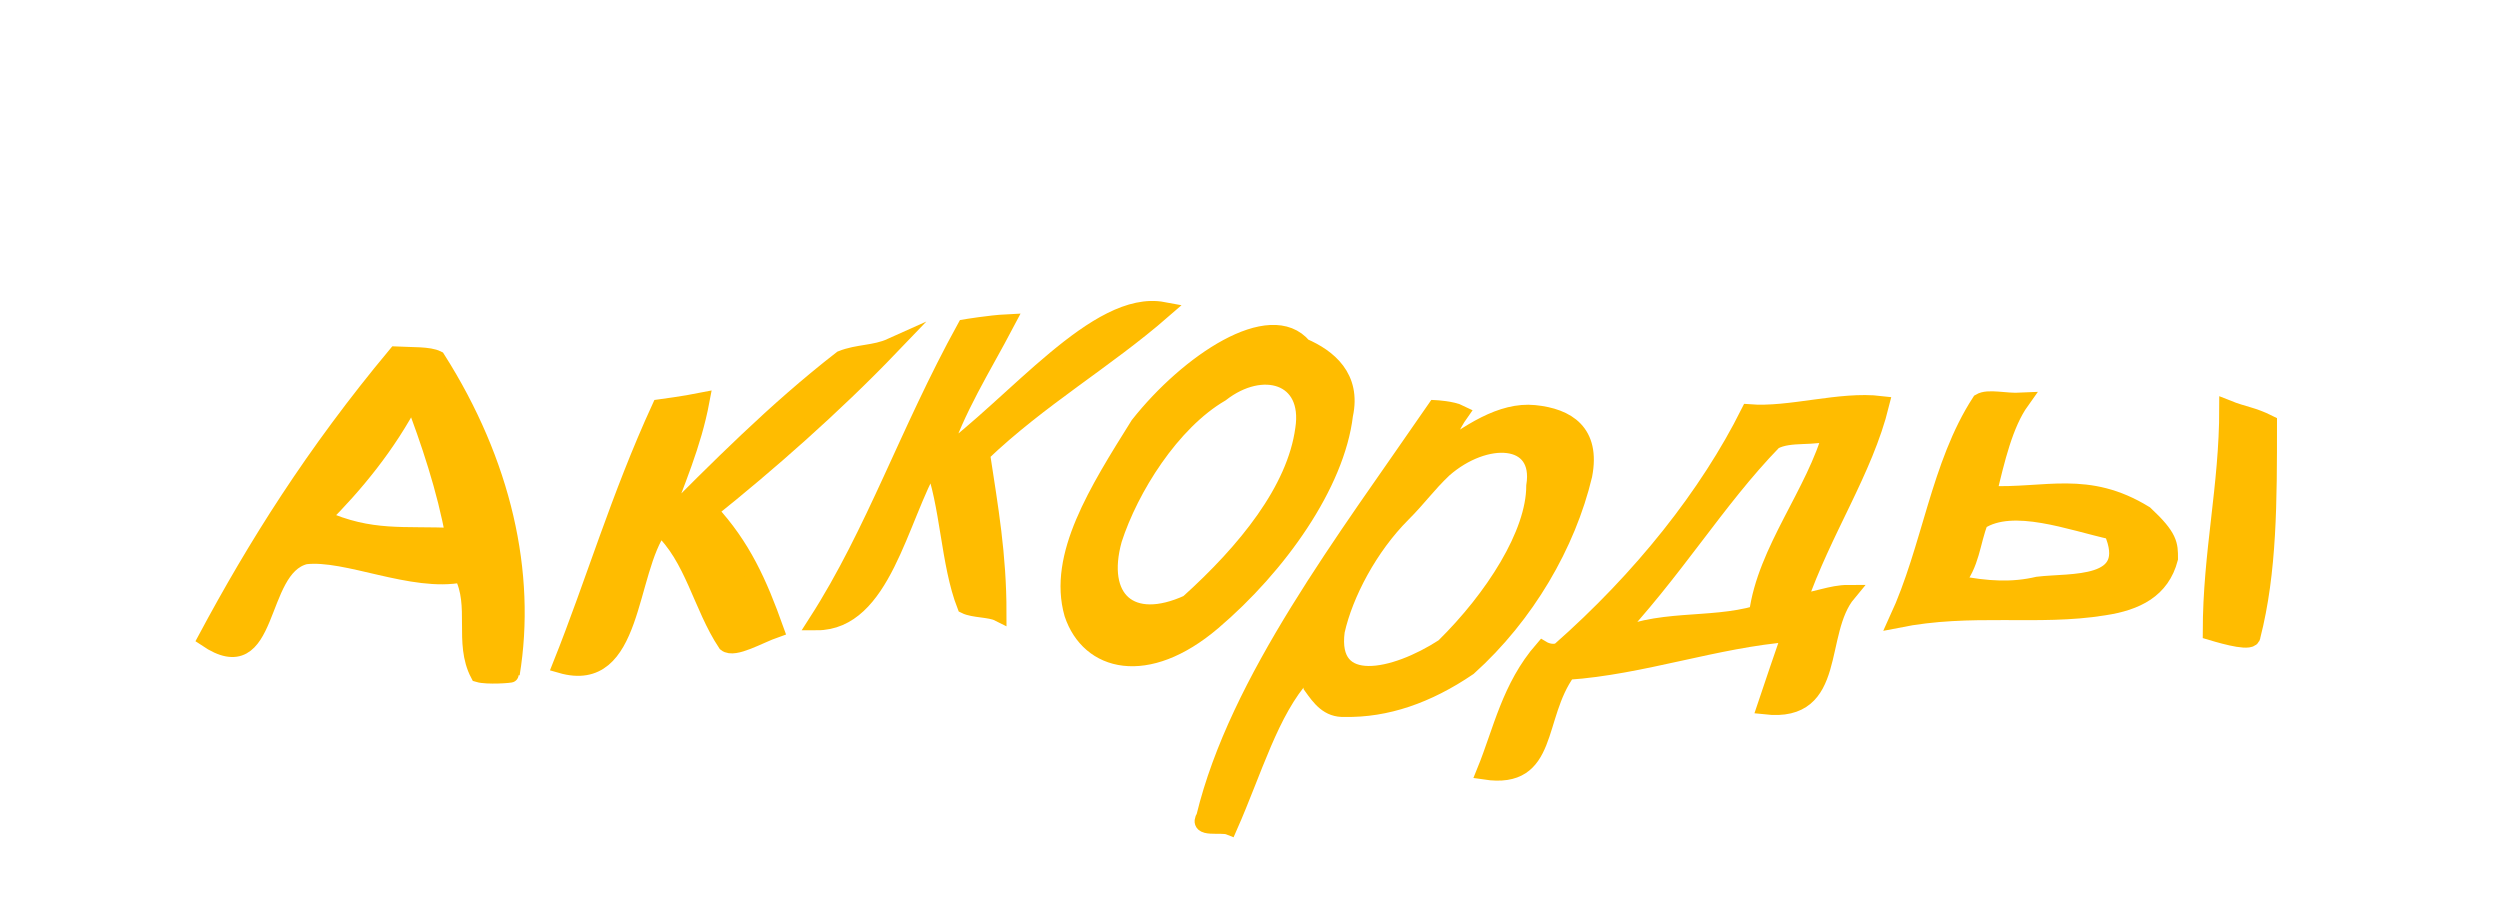
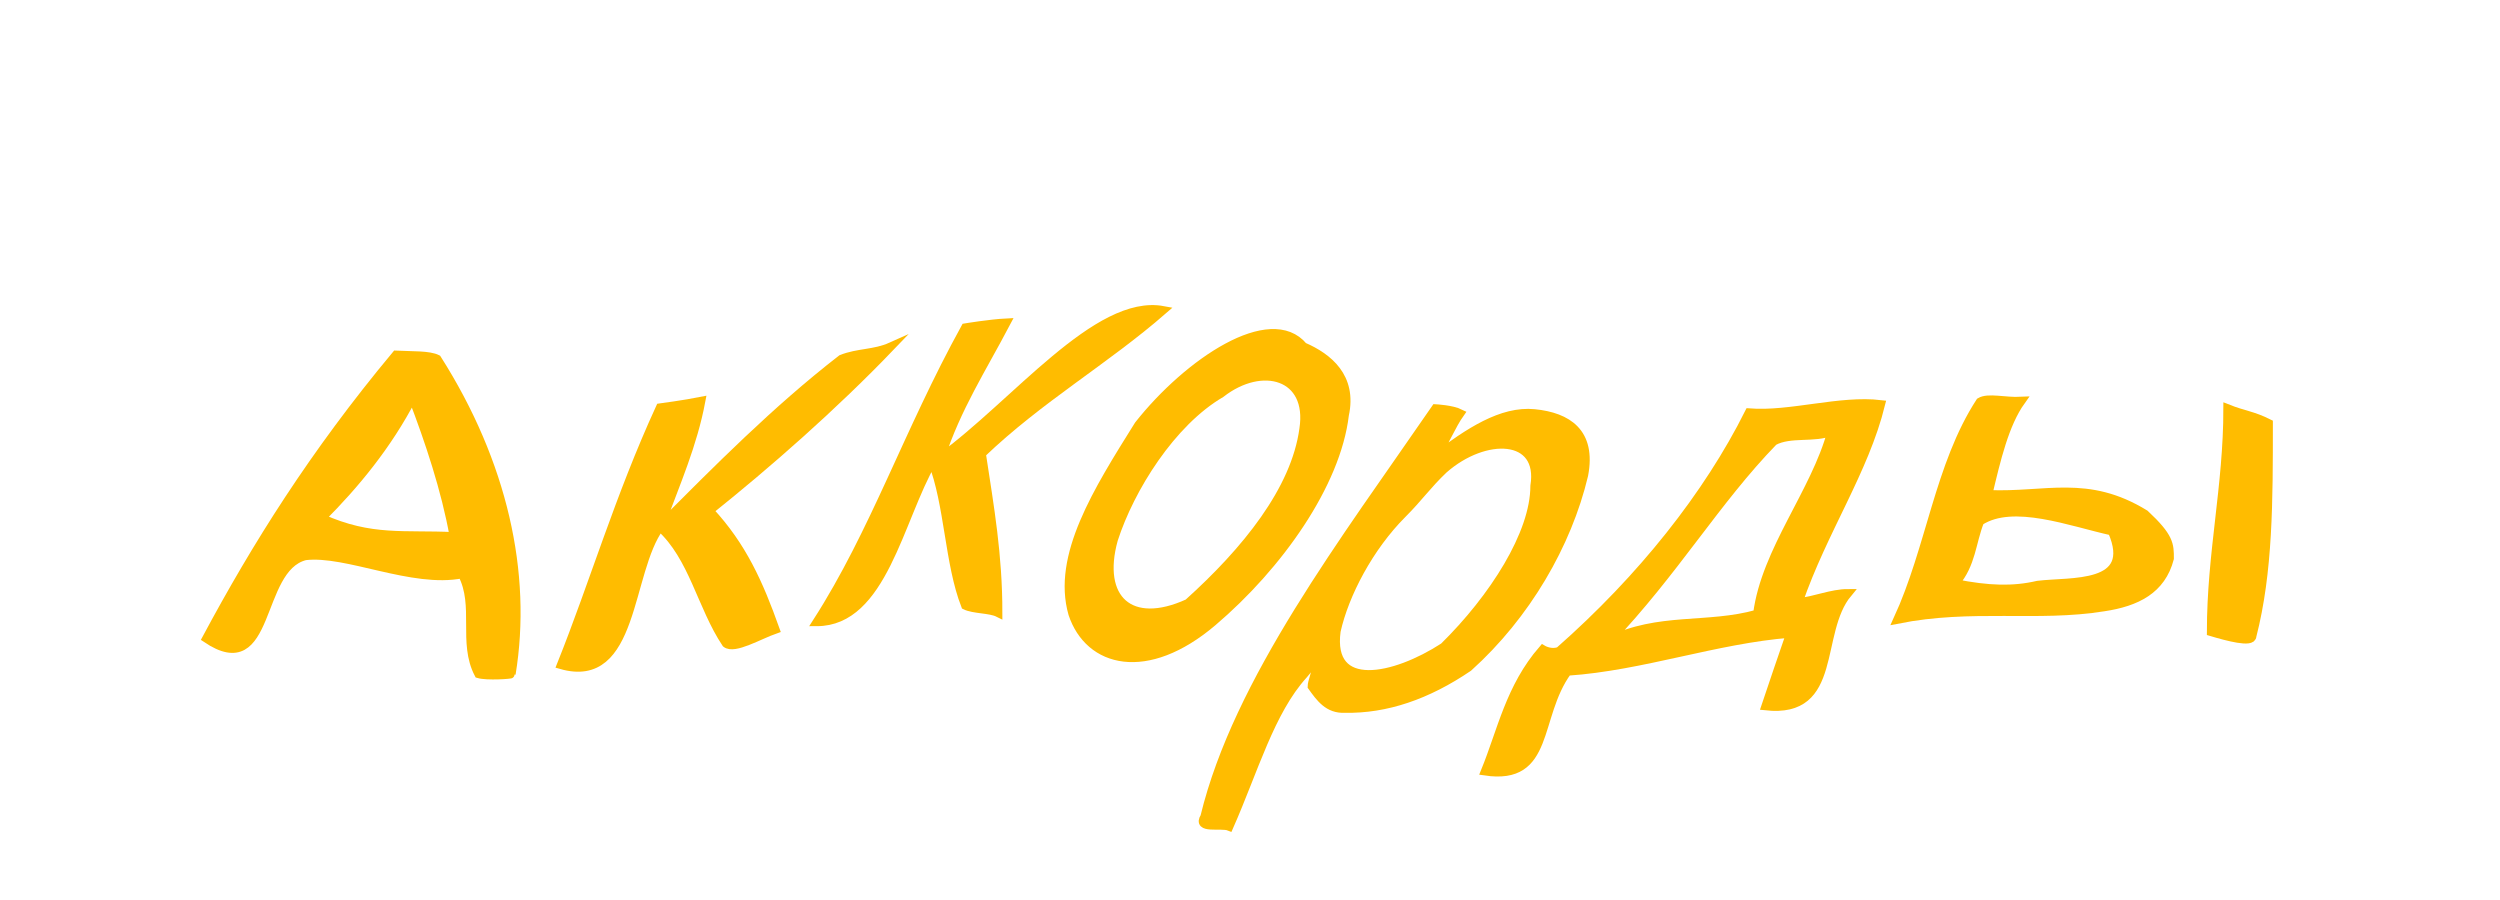
<svg xmlns="http://www.w3.org/2000/svg" width="100" height="36">
-   <g style="stroke-miterlimit:10;stroke-width:2px" transform="scale(0.33 0.33) translate(10 -30)" fill="#ffbc00" stroke="#ffbc00">
+   <g style="stroke-miterlimit:10;stroke-width:1px" transform="scale(0.33 0.33) translate(10 -30)" fill="#ffbc00" stroke="#ffbc00">
    <path d="M38,73C28,85,21,96.2,15,107.4c8,5.4,6-8.5,12-10c5-0.6,13,3.4,19,2.2c2,3.8,0,8.3,2,12.1c1,0.3,4,0.1,4,0c2-12.2-1-25.6-9-38.2C42,73,40,73.1,38,73L38,73z M29,92.8c4-4,8-8.8,11-14.6c2,5.2,4,11.2,5,16.8C39,94.7,35,95.5,29,92.8L29,92.8z" />
    <path d="M98,72c-2,0.9-4,0.7-6,1.5c-8,6.2-15,13.3-22,20.3c2-5.4,4-9.9,5-15.2c-2,0.4-5,0.8-5,0.8c-5,10.9-8,21.2-12,31.2c9,2.6,8-11.3,12-16.7c4,3.6,5,9.6,8,14.1c1,0.8,4-1,6-1.7c-2-5.6-4-10.1-8-14.4C83,86.3,91,79.3,98,72L98,72z" />
    <path d="M131,67.6c-8-1.5-18,11.4-27,17.9c2-6.1,5-10.7,8-16.4c-2,0.1-5,0.6-5,0.6c-7,12.7-11,24.8-18,35.7c8,0,10-12.5,14-19.4c2,5.1,2,12.3,4,17.4c1,0.5,3,0.4,4,0.9c0-7.1-1-12.7-2-19.3C116,78.3,124,73.7,131,67.6L131,67.6z" />
    <path d="M148,72c-4-4.8-14,1.9-20,9.5c-5,8-10,15.9-8,22.9c2,6,9,7.8,17,1c8-6.8,15-16.7,16-25.1C154,75.7,151,73.3,148,72L148,72z M134,103.1c-7,3.2-11-0.5-9-7.7c2-6.2,7-14.2,13-17.7c5-3.9,11-2.2,10,4.3C147,89.4,141,96.8,134,103.1C134,103.1,134,103.1,134,103.1z" />
    <path d="M176,80.1c-4-0.4-8,2.3-12,5.3c1-1.5,2-3.9,3-5.3c-1-0.5-3-0.6-3-0.6c-11,16-24,33-28,49.5c-1,1.6,2,0.8,3,1.2c3-6.8,5-14,9-18.4c3-3.7,1,0.4,1,1.4c1,1.4,2,2.8,4,2.7c5,0.1,10-1.6,15-5c7-6.3,12-14.9,14-23.3C183,82.4,180,80.5,176,80.1L176,80.1z M165,108.4c-6,3.9-14,5.6-13-1.9c1-4.5,4-10.2,8-14.2c2-2,3-3.5,5-5.4c5-4.4,12-4.2,11,2C176,94.7,171,102.5,165,108.4L165,108.4z" />
    <path d="M218,79c-5-0.6-11,1.4-16,1c-5,10-13,20.1-23,28.9c-1,0.4-2-0.2-2-0.2c-4,4.6-5,9.9-7,14.8c8,1.2,6-6.6,10-12.1c9-0.6,18-3.9,27-4.6c-1,2.9-2,5.8-3,8.8c9,1,6-8.9,10-13.7c-2,0-4,0.9-6,1.1C211,94.3,216,87.1,218,79L218,79z M203,104.4c-6,1.7-12,0.3-18,3.3c8-8.4,13-17,20-24.2c2-1.1,5-0.3,7-1.2C210,89.7,204,96.7,203,104.4L203,104.4z" />
    <path d="M260,79.5c0,9.5-2,17.5-2,27.1c2,0.6,5,1.4,5,0.5c2-7.8,2-16.3,2-25.8C263,80.3,262,80.3,260,79.5C260,79.5,260,79.5,260,79.5z" />
    <path d="M250,92.3c-7-4.3-12-2.1-19-2.4c1-4.2,2-8.5,4-11.3c-2,0.1-4-0.5-5,0.1c-5,7.7-6,17.7-10,26.4c9-1.8,17-0.2,25-1.5c4-0.6,7-2.1,8-5.9C253,96,253,95.1,250,92.3C250,92.3,250,92.3,250,92.3z M237,100.9c-3,0.7-6,0.6-10-0.2c2-2.3,2-5,3-7.5c4-2.6,11,0.1,16,1.2C249,101.3,241,100.4,237,100.9L237,100.9z" />
  </g>
</svg>
